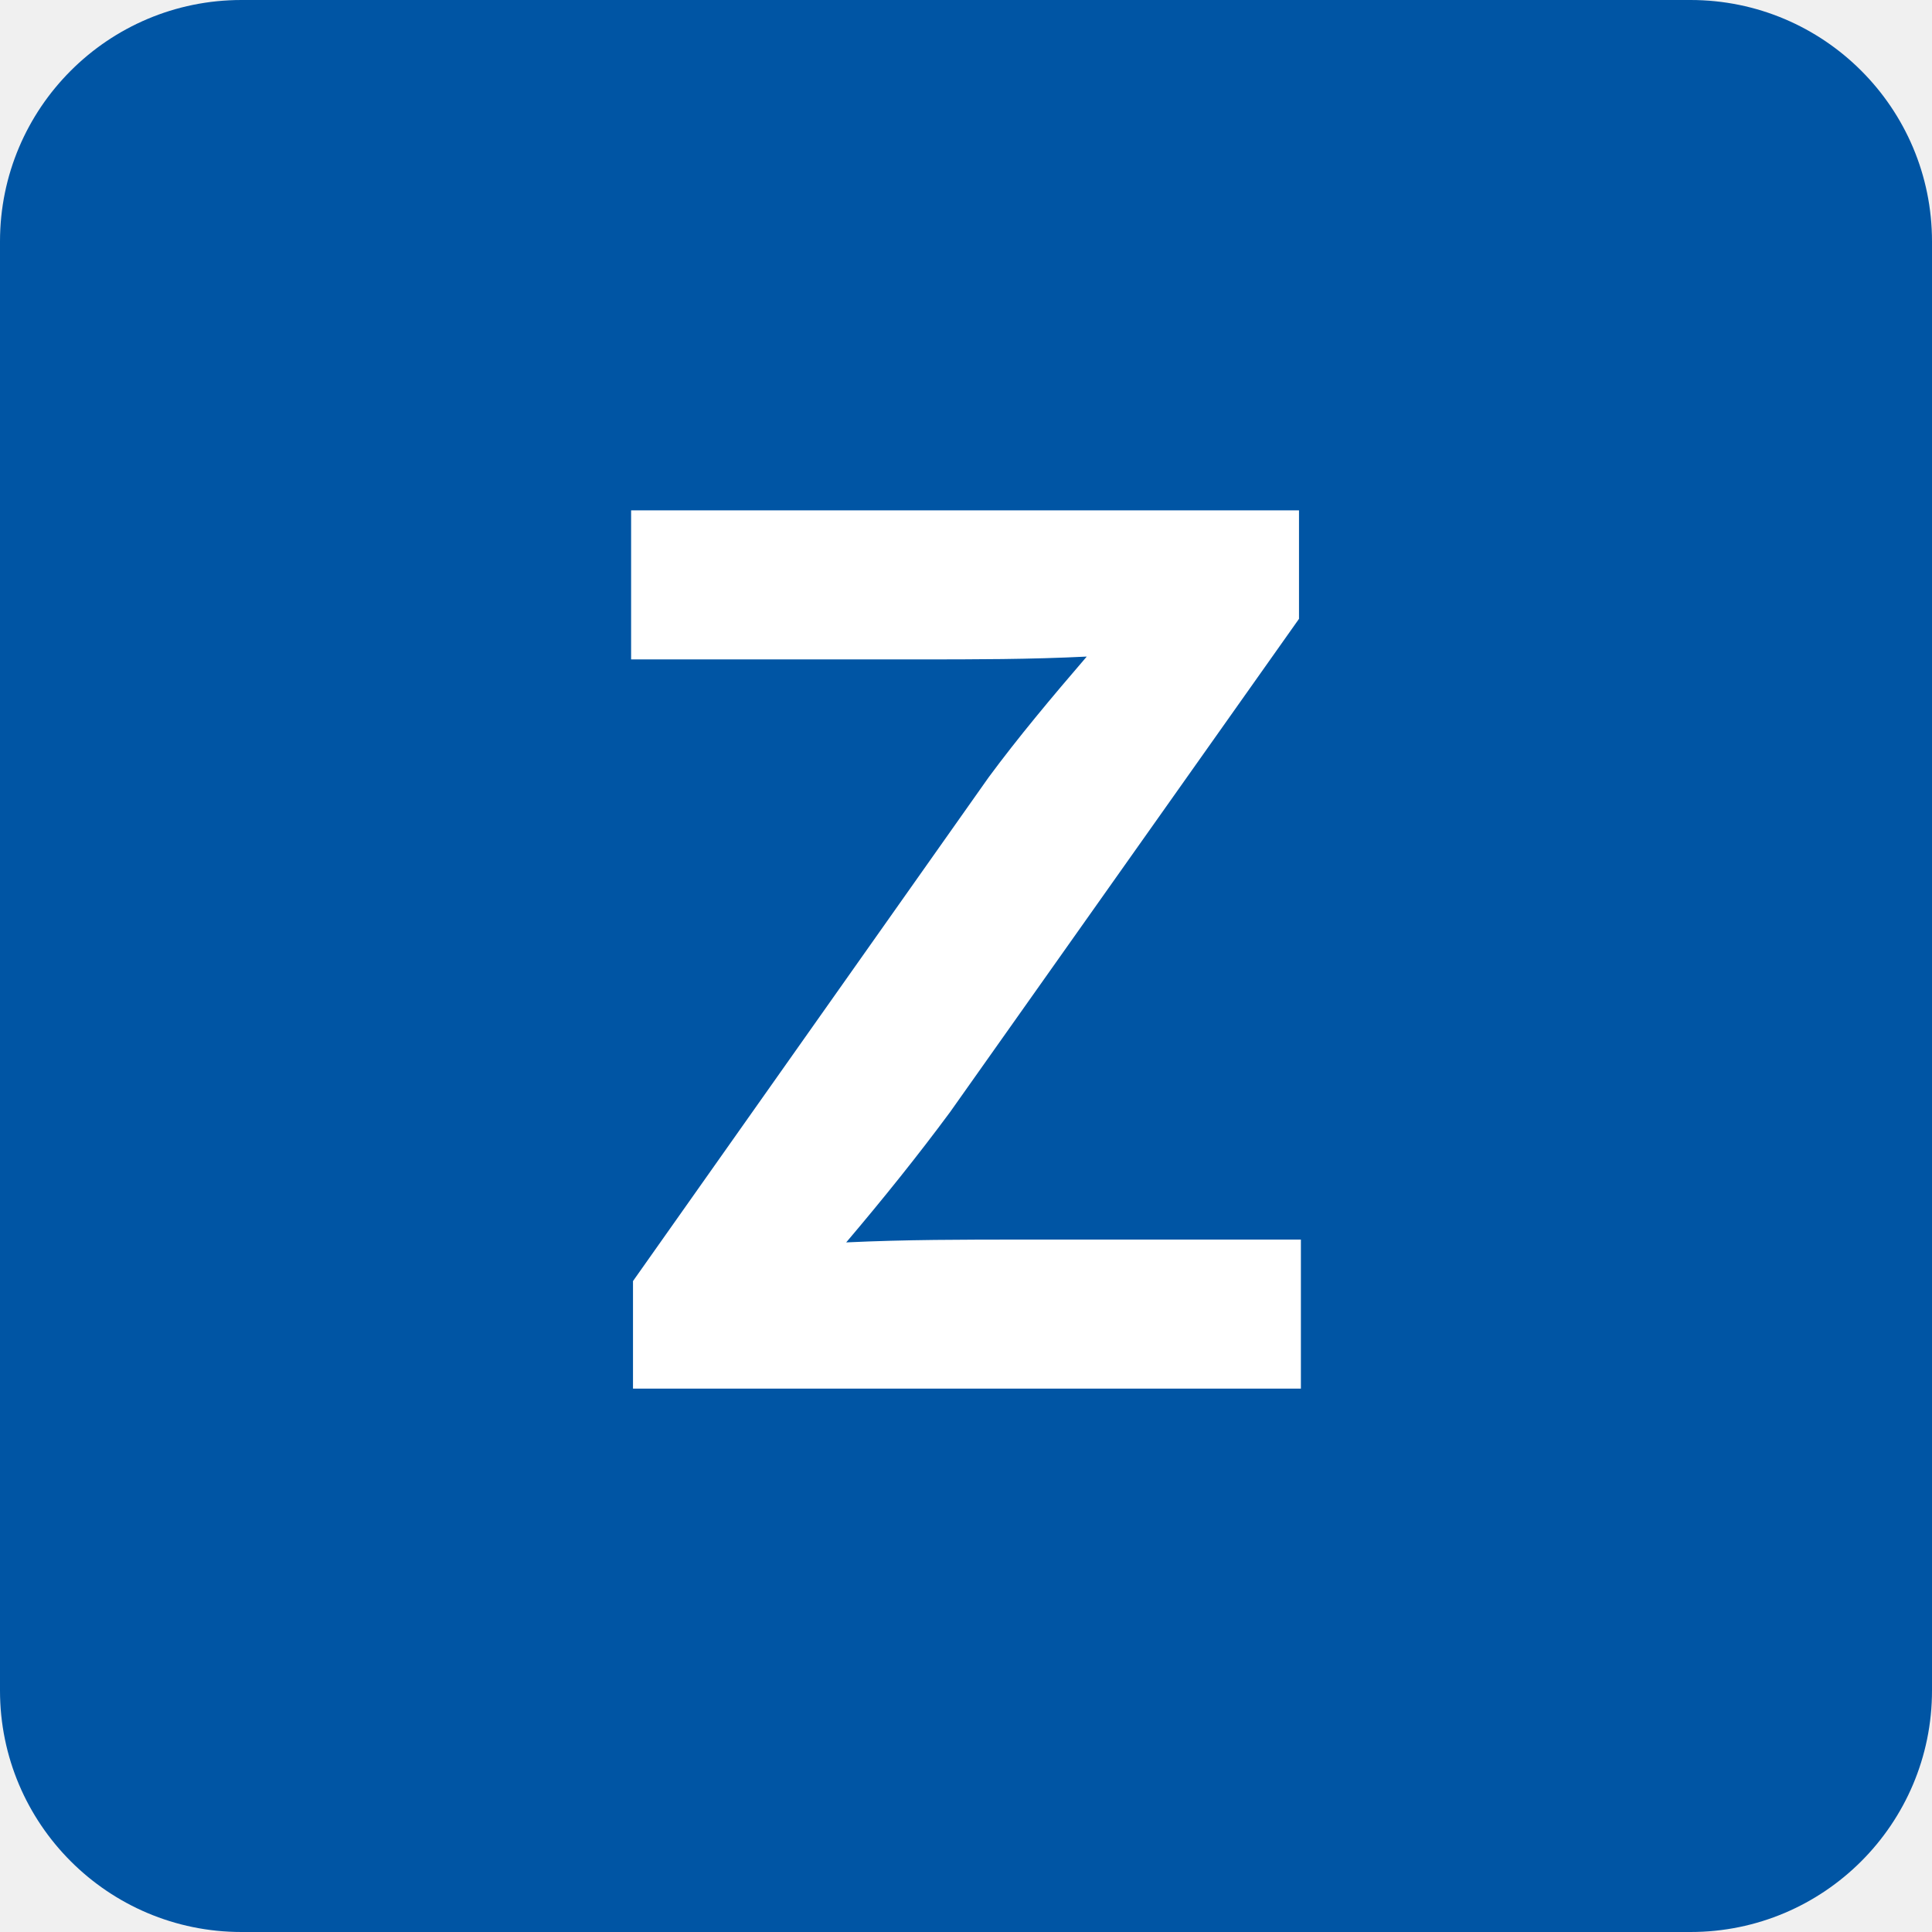
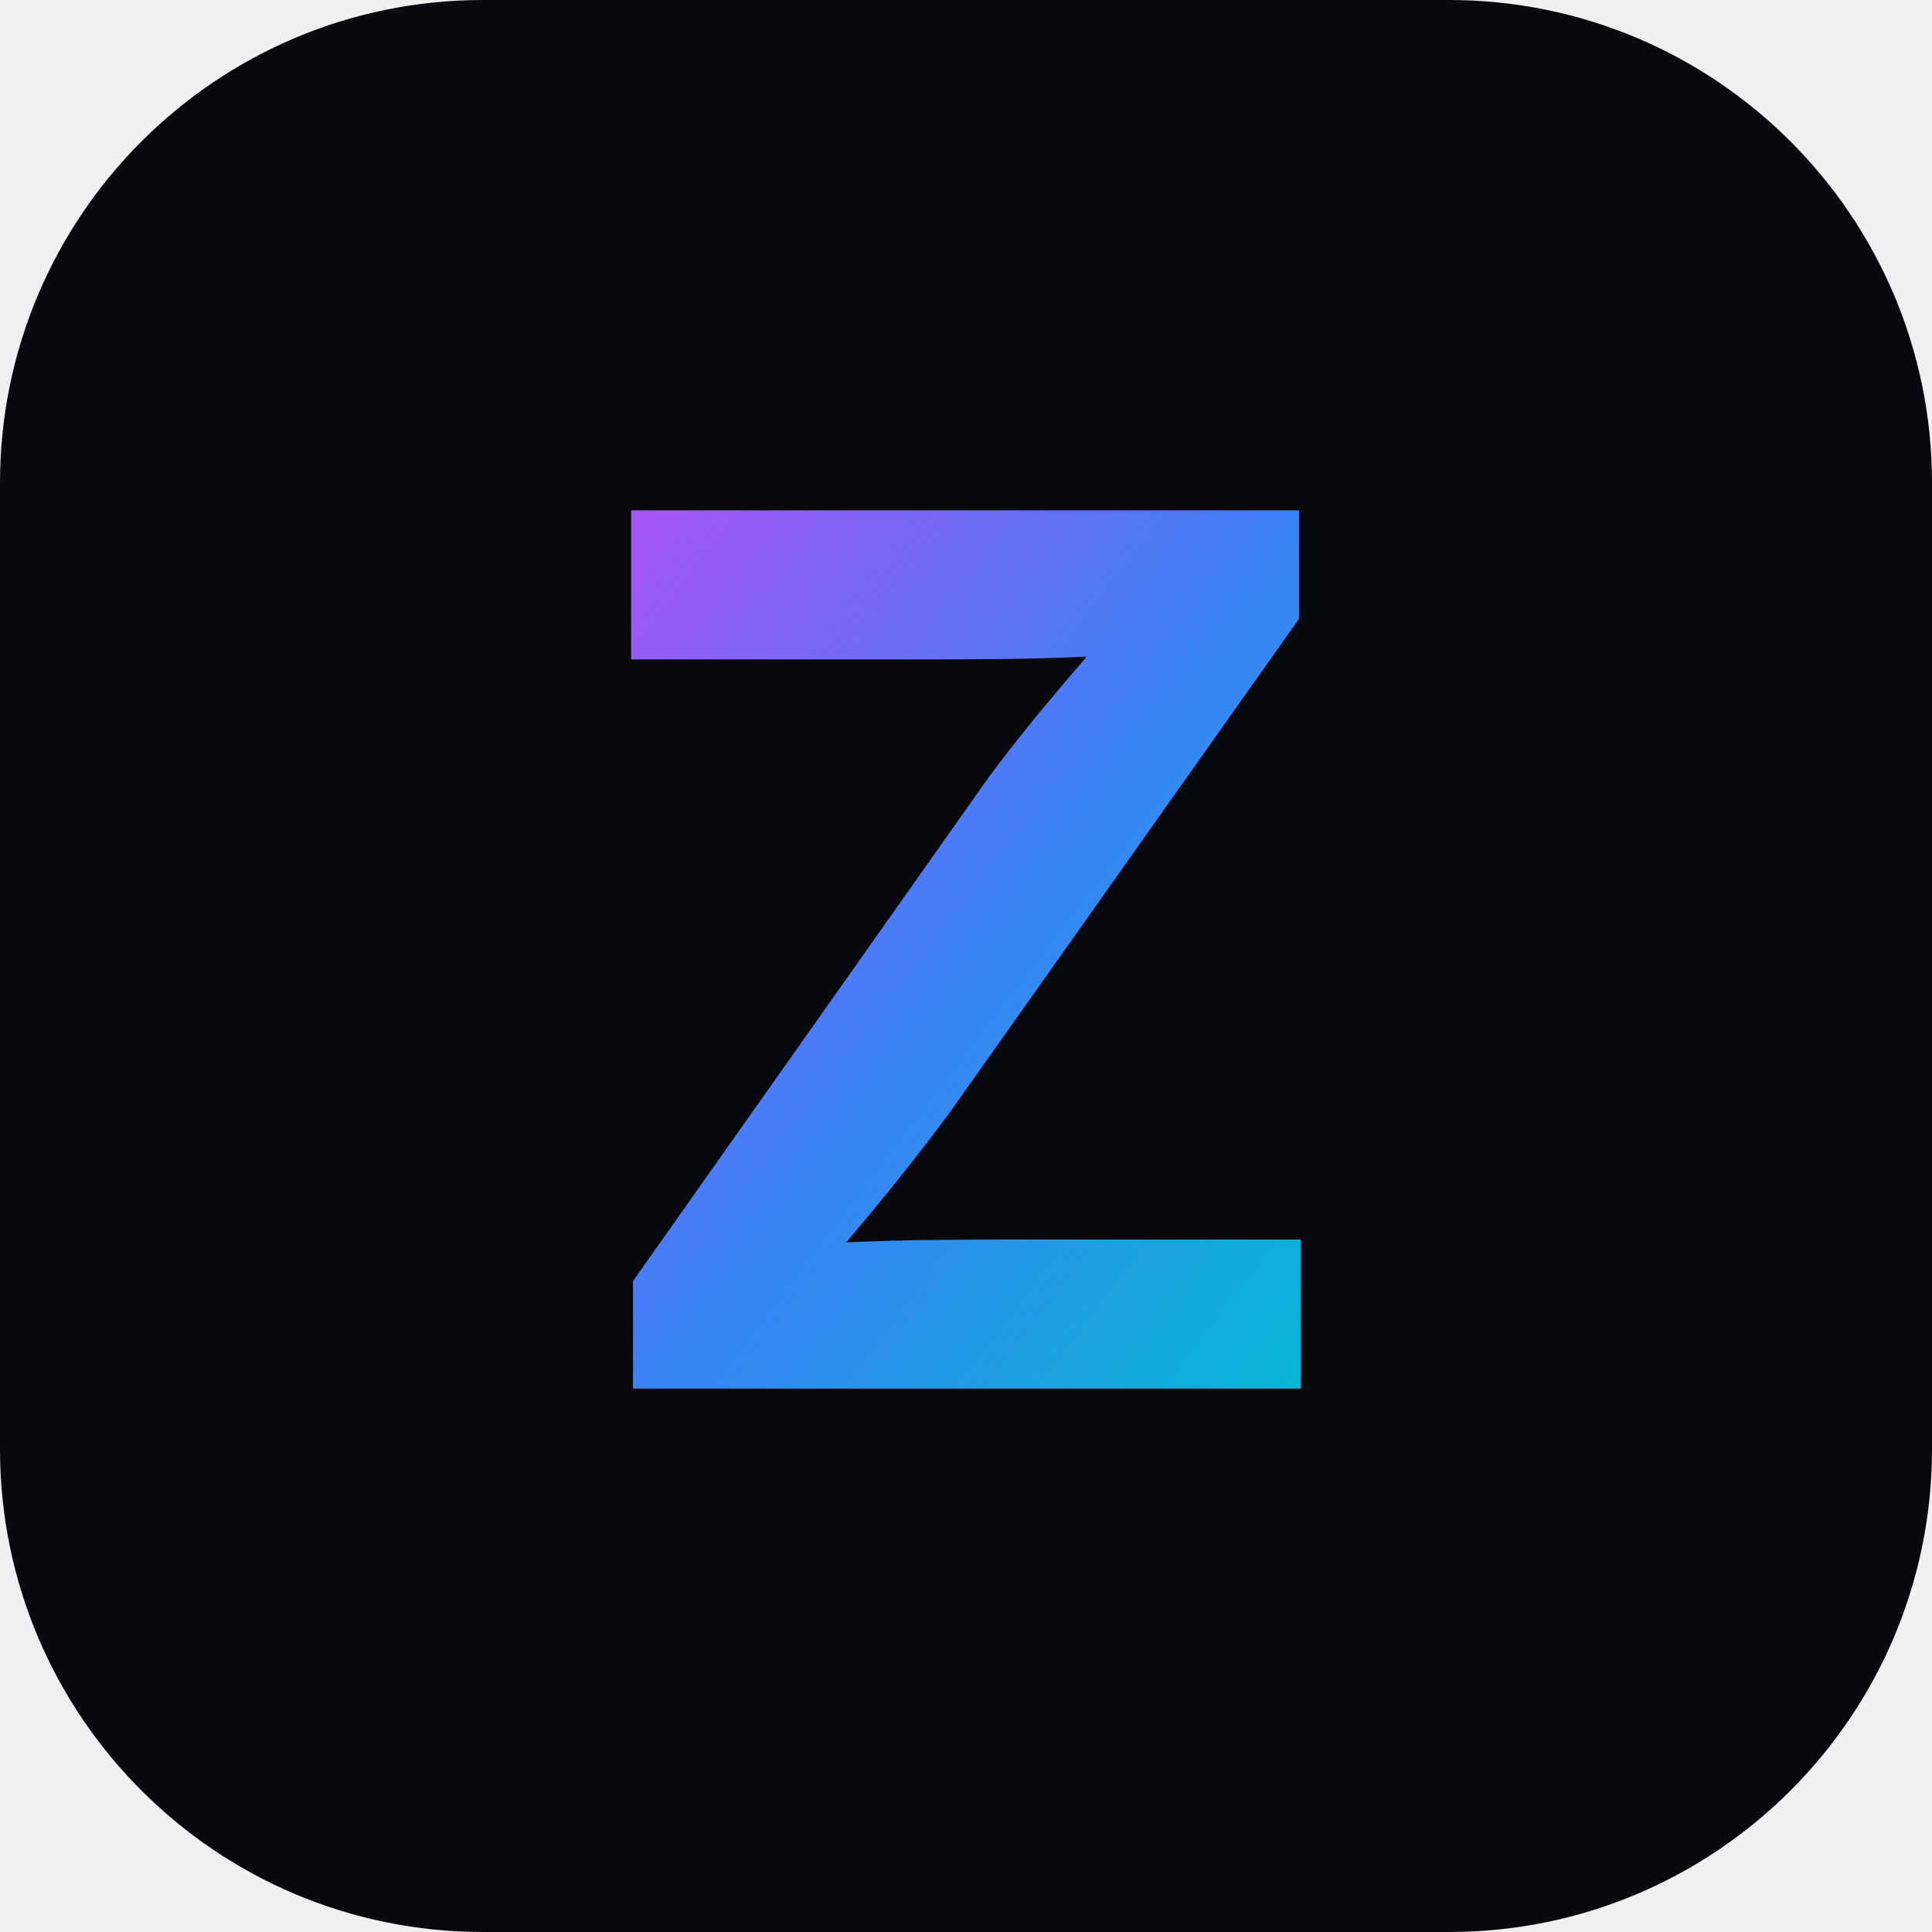
<svg xmlns="http://www.w3.org/2000/svg" viewBox="0 0 32 32">
-   <rect width="32" height="32" rx="4" fill="#0055a4" />
-   <text x="16" y="23" font-family="Inter, system-ui, sans-serif" font-weight="700" font-size="20" fill="#ffffff" text-anchor="middle">Z</text>
+   <defs>
+     <linearGradient id="g" x1="0" y1="0" x2="1" y2="1">
+       <stop offset="0%" stop-color="#a855f7" />
+       <stop offset="50%" stop-color="#3b82f6" />
+       <stop offset="100%" stop-color="#06b6d4" />
+     </linearGradient>
+   </defs>
+   <rect width="32" height="32" rx="8" fill="#08080f" />
+   <text x="16" y="23" font-family="Inter, system-ui, sans-serif" font-weight="700" font-size="20" fill="url(#g)" text-anchor="middle">Z</text>
</svg>
